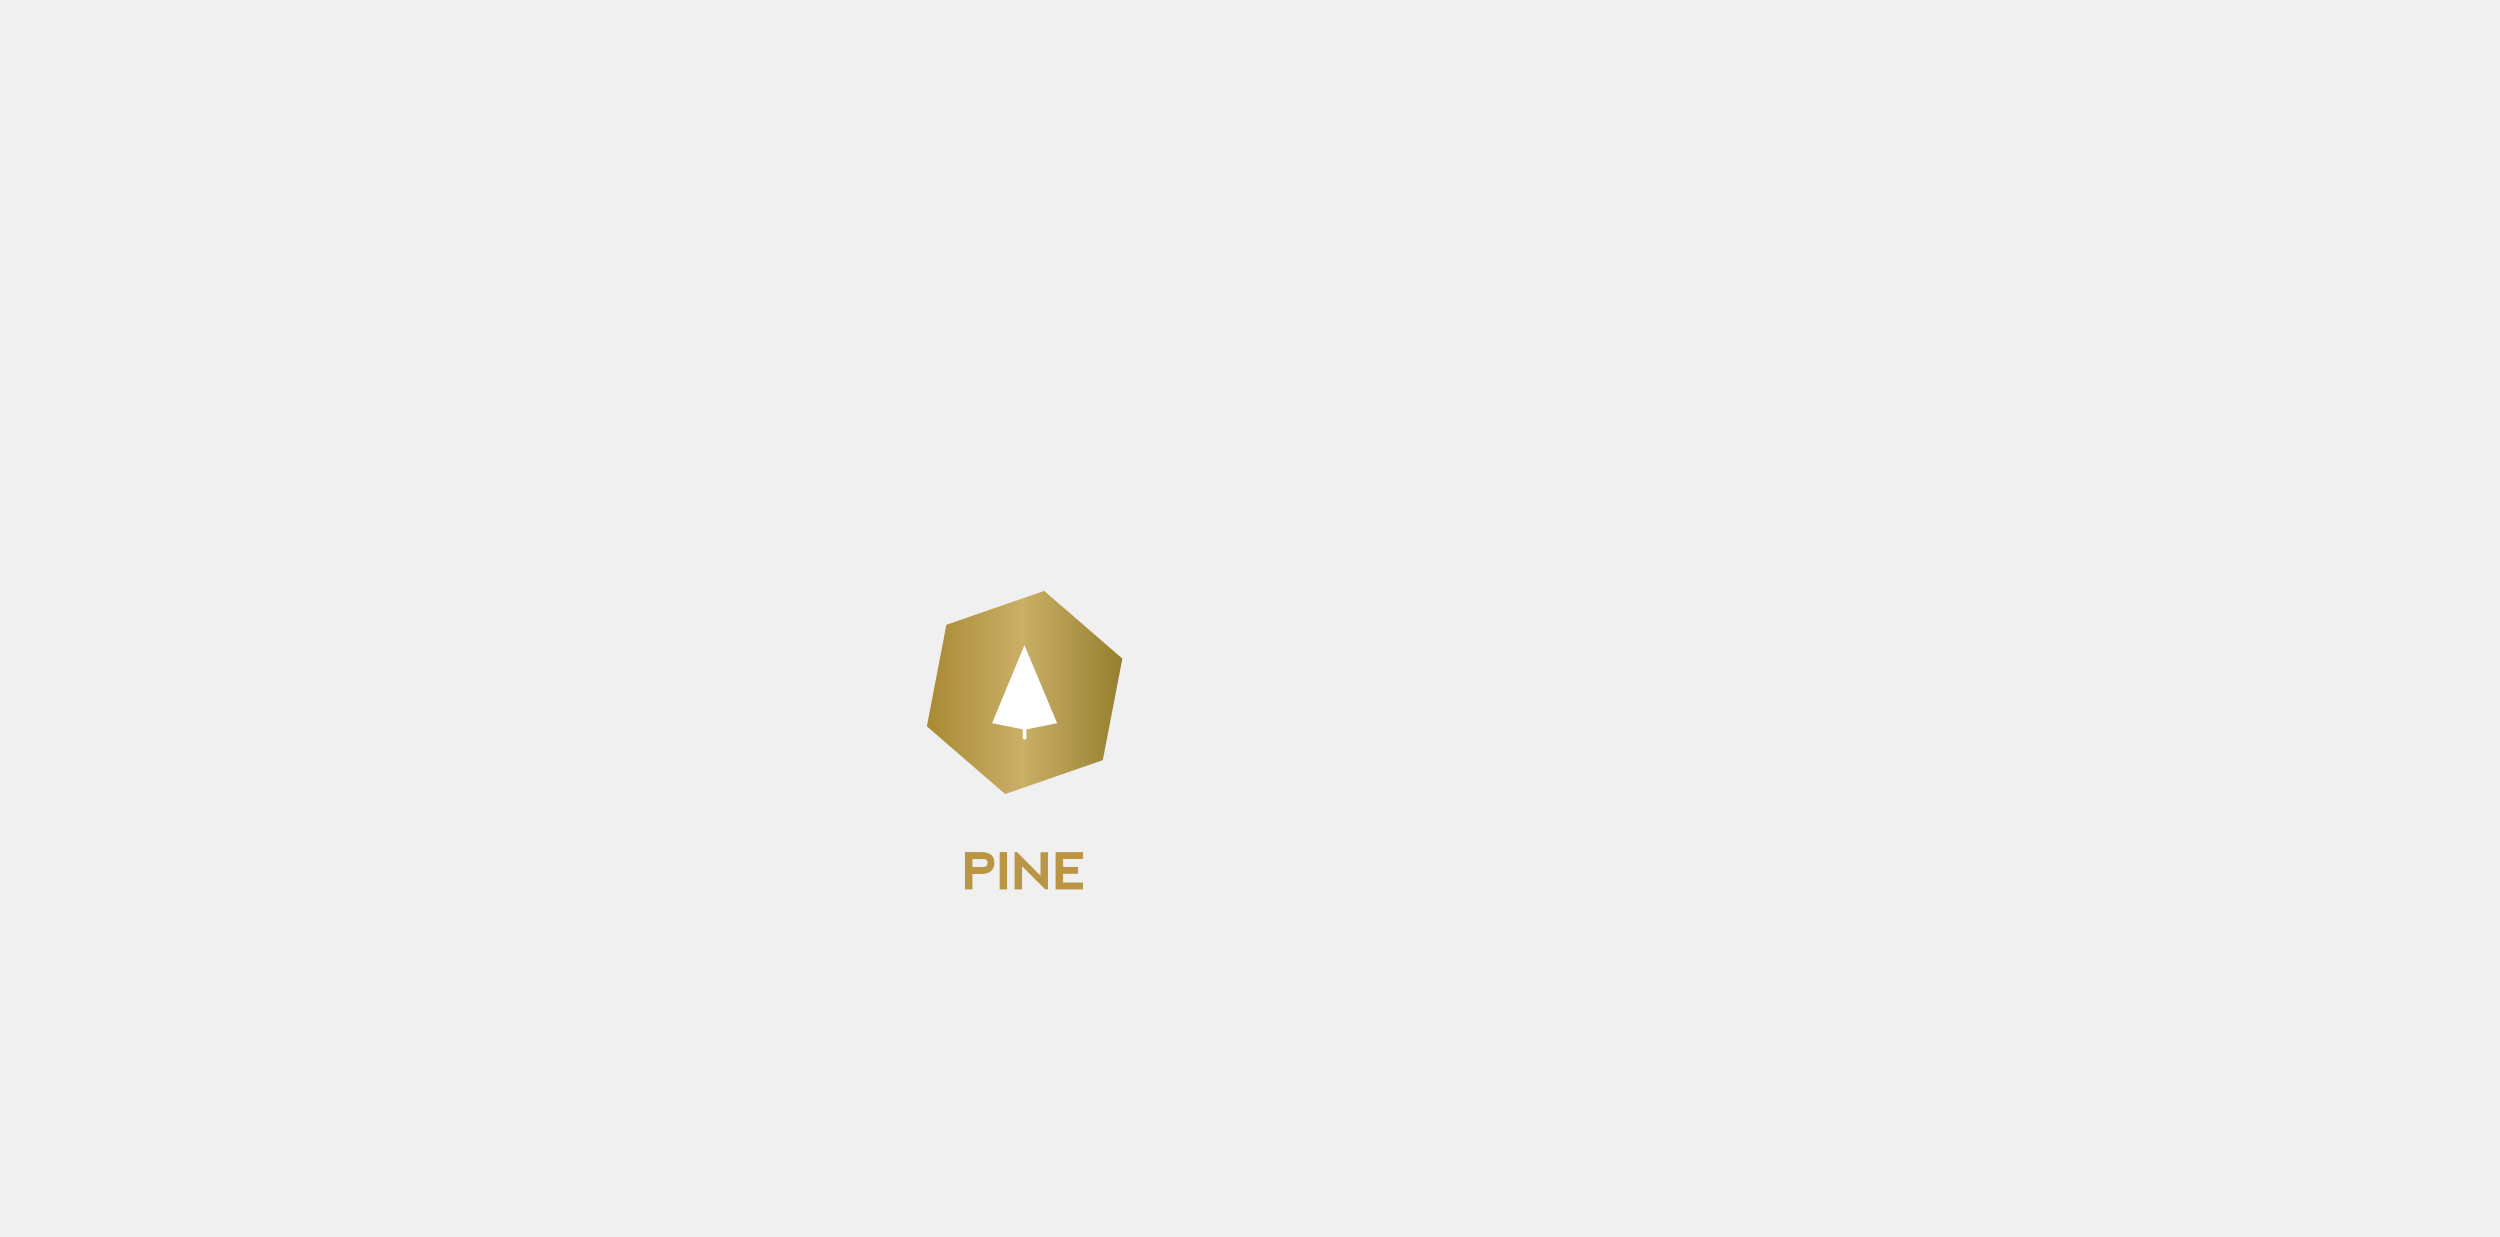
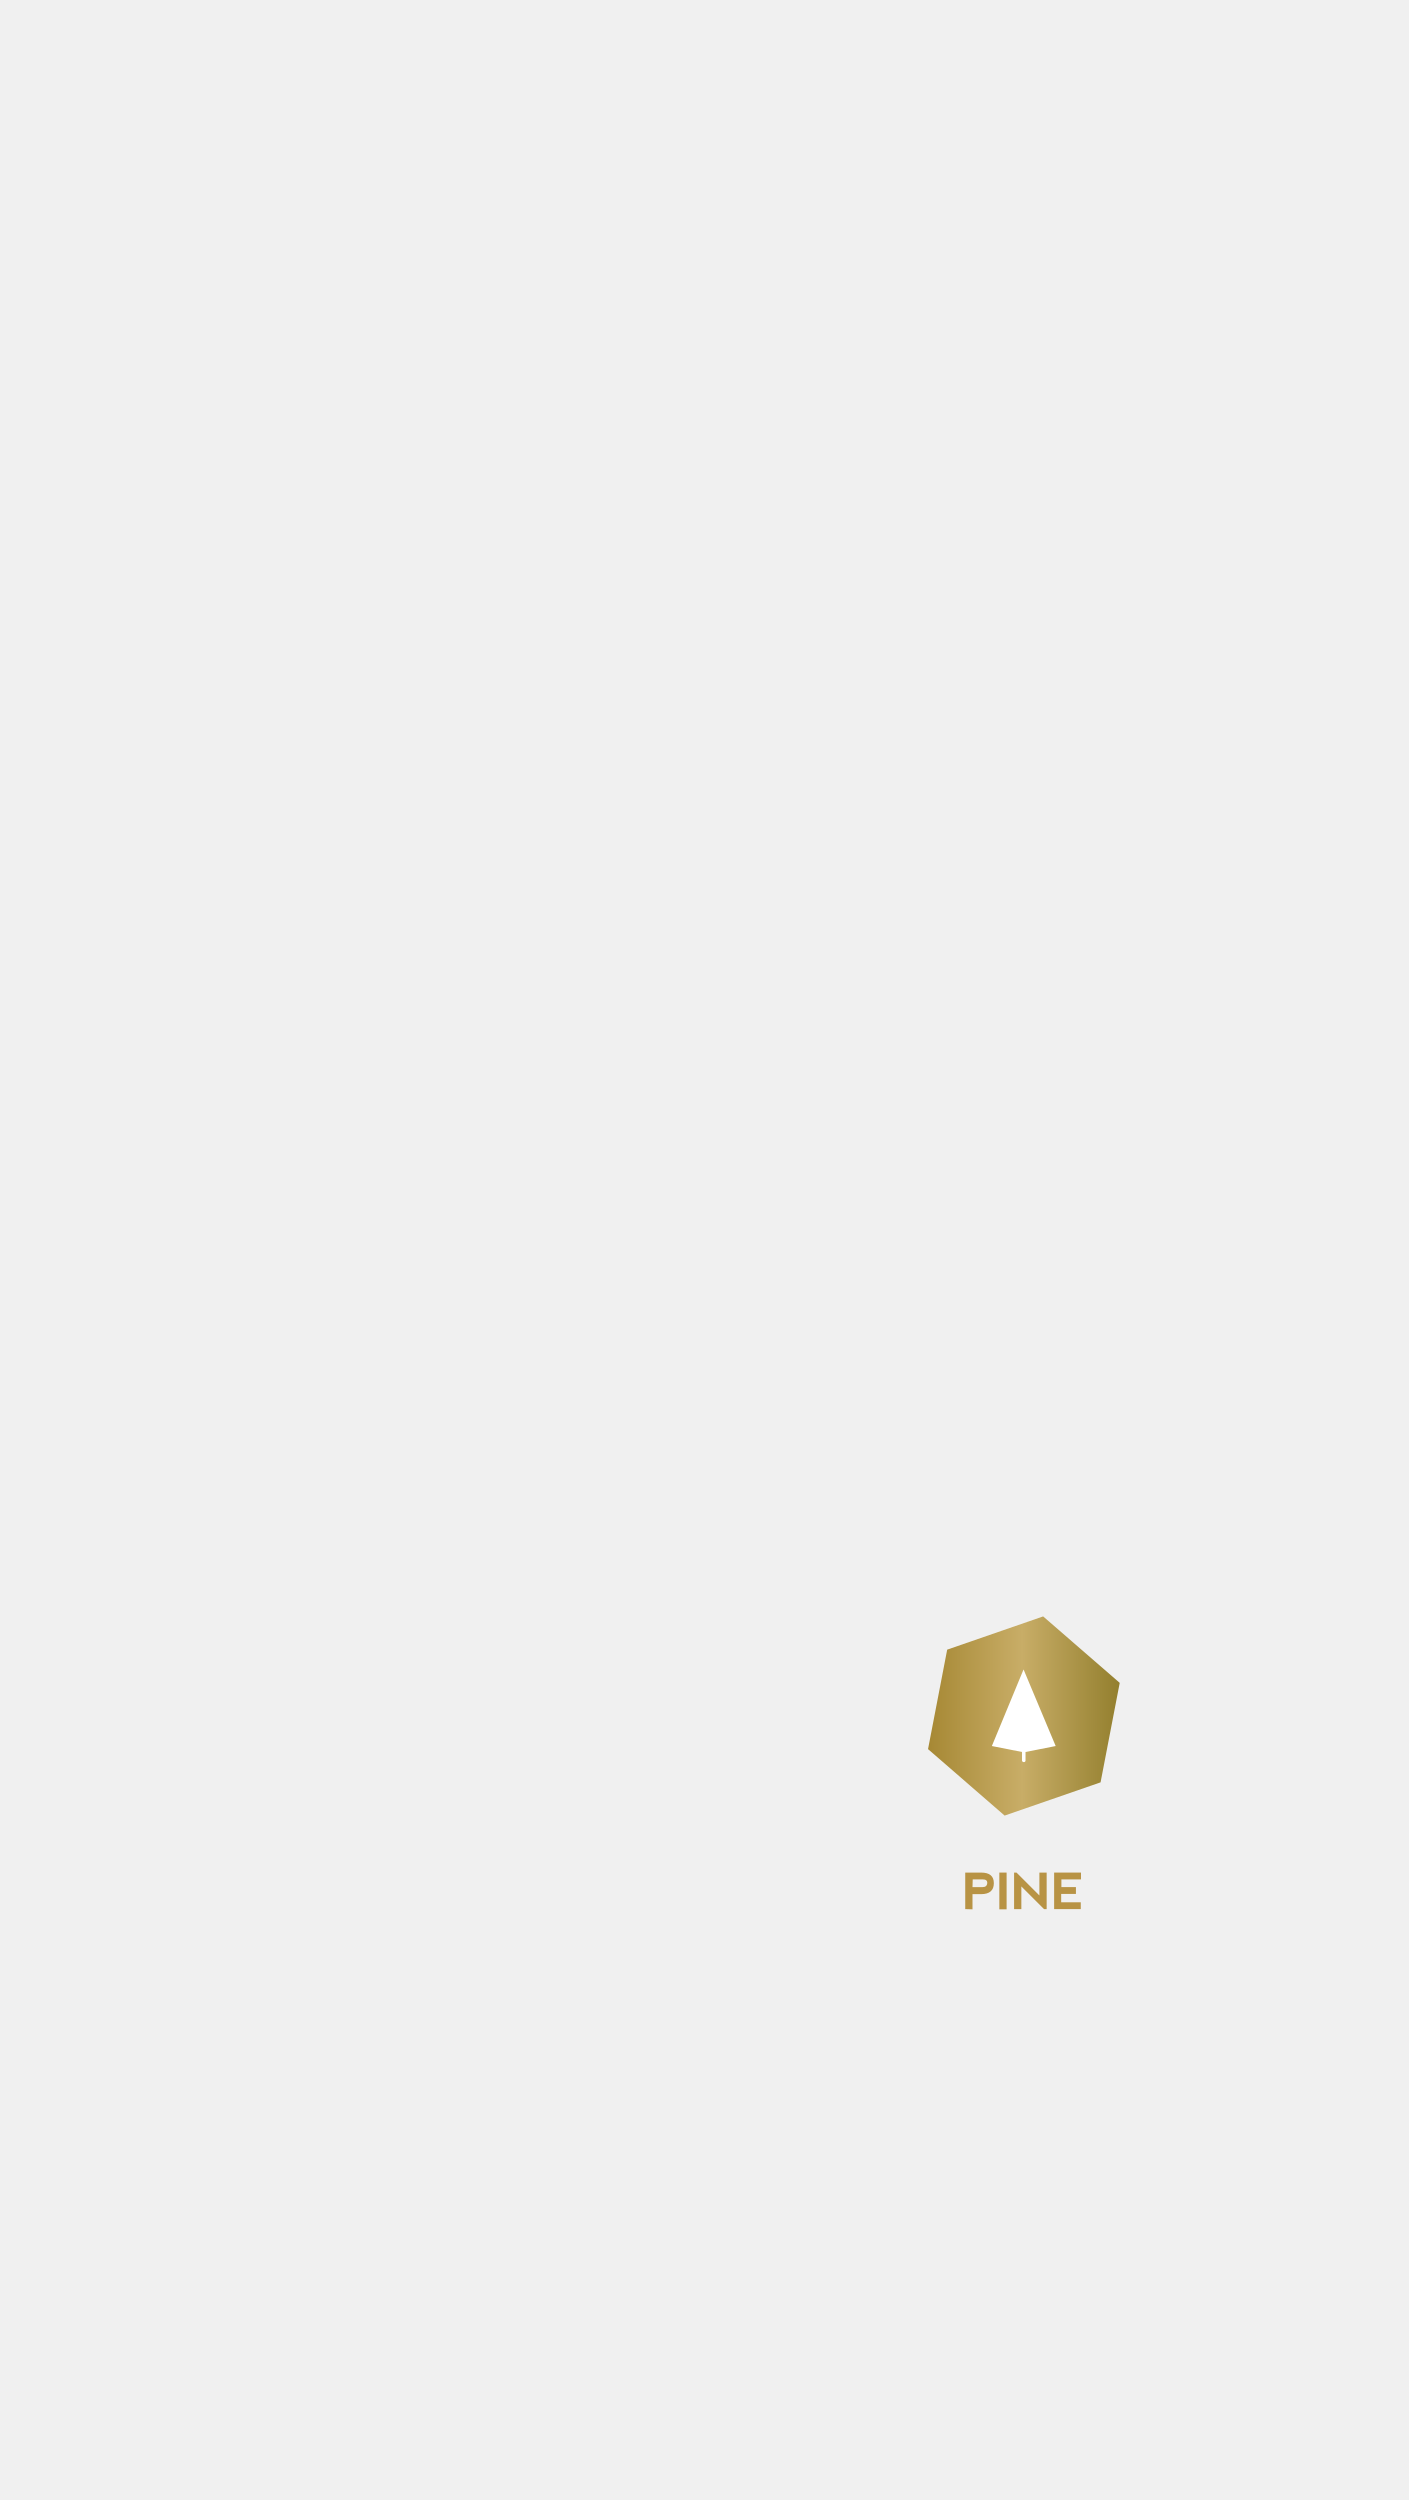
- <svg xmlns="http://www.w3.org/2000/svg" id="Content" viewBox="0 0 728 360">
-   <defs>
-     <style>.cls-1{fill:url(#New_Gradient_Swatch_1);}.cls-2{fill:#fff;}.cls-3{fill:#ba9544;}</style>
-     <linearGradient id="New_Gradient_Swatch_1" x1="269.9" y1="201.64" x2="326.83" y2="201.64" gradientUnits="userSpaceOnUse">
-       <stop offset="0" stop-color="#a88a34" />
-       <stop offset="0.49" stop-color="#caaf67" />
-       <stop offset="1" stop-color="#957f2e" />
-     </linearGradient>
-   </defs>
-   <polygon class="cls-1" points="321.14 221.36 292.68 231.23 269.9 211.51 275.59 181.93 304.05 172.06 326.83 191.78 321.14 221.36" />
-   <path class="cls-2" d="M307.83,210.59l-9.52-22.72-9.41,22.72,8.94,1.79v2.54a.53.53,0,0,0,1.05,0v-2.54Z" />
-   <path class="cls-3" d="M281,259V248.13h4.74c2.54,0,3.81,1.05,3.81,3.13s-1.27,3.25-3.8,3.25h-2.58V259Zm2.17-6.53h3.05c.87,0,1.32-.41,1.35-1.19s-.47-1.09-1.33-1.12h-3.07Z" />
-   <path class="cls-3" d="M291.1,248.13h2.16V259H291.1Z" />
-   <path class="cls-3" d="M295.45,259V248.13h.72L303,255v-6.82h2.17V259h-.8l-6.74-6.75V259Z" />
-   <path class="cls-3" d="M307.39,259V248.14h8v2h-5.82v2.32h4.36v2h-4.36V257h5.8v2Z" />
+ <svg xmlns="http://www.w3.org/2000/svg" version="1.1" id="Content" x="0px" y="0px" viewBox="0 0 640 1136" style="enable-background:new 0 0 640 1136;" xml:space="preserve">
+   <style type="text/css">
+ 	.st0{fill:url(#SVGID_1_);}
+ 	.st1{fill:#FFFFFF;}
+ 	.st2{fill:#B89344;}
+ </style>
+   <linearGradient id="SVGID_1_" gradientUnits="userSpaceOnUse" x1="421.69" y1="356.255" x2="508.8" y2="356.255" gradientTransform="matrix(1 0 0 -1 0 1136)">
+     <stop offset="0" style="stop-color:#A68834" />
+     <stop offset="0.49" style="stop-color:#C8AD67" />
+     <stop offset="1" style="stop-color:#937F2E" />
+   </linearGradient>
+   <polygon class="st0" points="500.1,809.9 456.5,825 421.7,794.8 430.4,749.6 474,734.5 508.8,764.7 " />
+   <path class="st1" d="M479.7,793.4l-14.6-34.8l-14.4,34.8l13.7,2.7v3.9c0,0.4,0.5,0.8,0.9,0.7c0.4,0,0.7-0.3,0.7-0.7v-3.9  L479.7,793.4z" />
+   <path class="st2" d="M438.6,867.5v-16.6h7.2c3.9,0,5.8,1.6,5.8,4.8c0,3.3-1.9,5-5.8,5h-3.9v6.9L438.6,867.5z M441.9,857.5h4.6  c1.3,0,2-0.6,2.1-1.8s-0.7-1.7-2-1.7H442L441.9,857.5z" />
+   <path class="st2" d="M454.1,850.9h3.3v16.7h-3.3V850.9z" />
+   <path class="st2" d="M460.8,867.5v-16.6h1.1l10.4,10.4v-10.4h3.3v16.6h-1.2l-10.3-10.3v10.3H460.8z" />
+   <path class="st2" d="M479,867.5v-16.6h12.2v3.1h-8.9v3.5h6.6v3.1h-6.7v3.8h8.9v3.1L479,867.5z" />
</svg>
